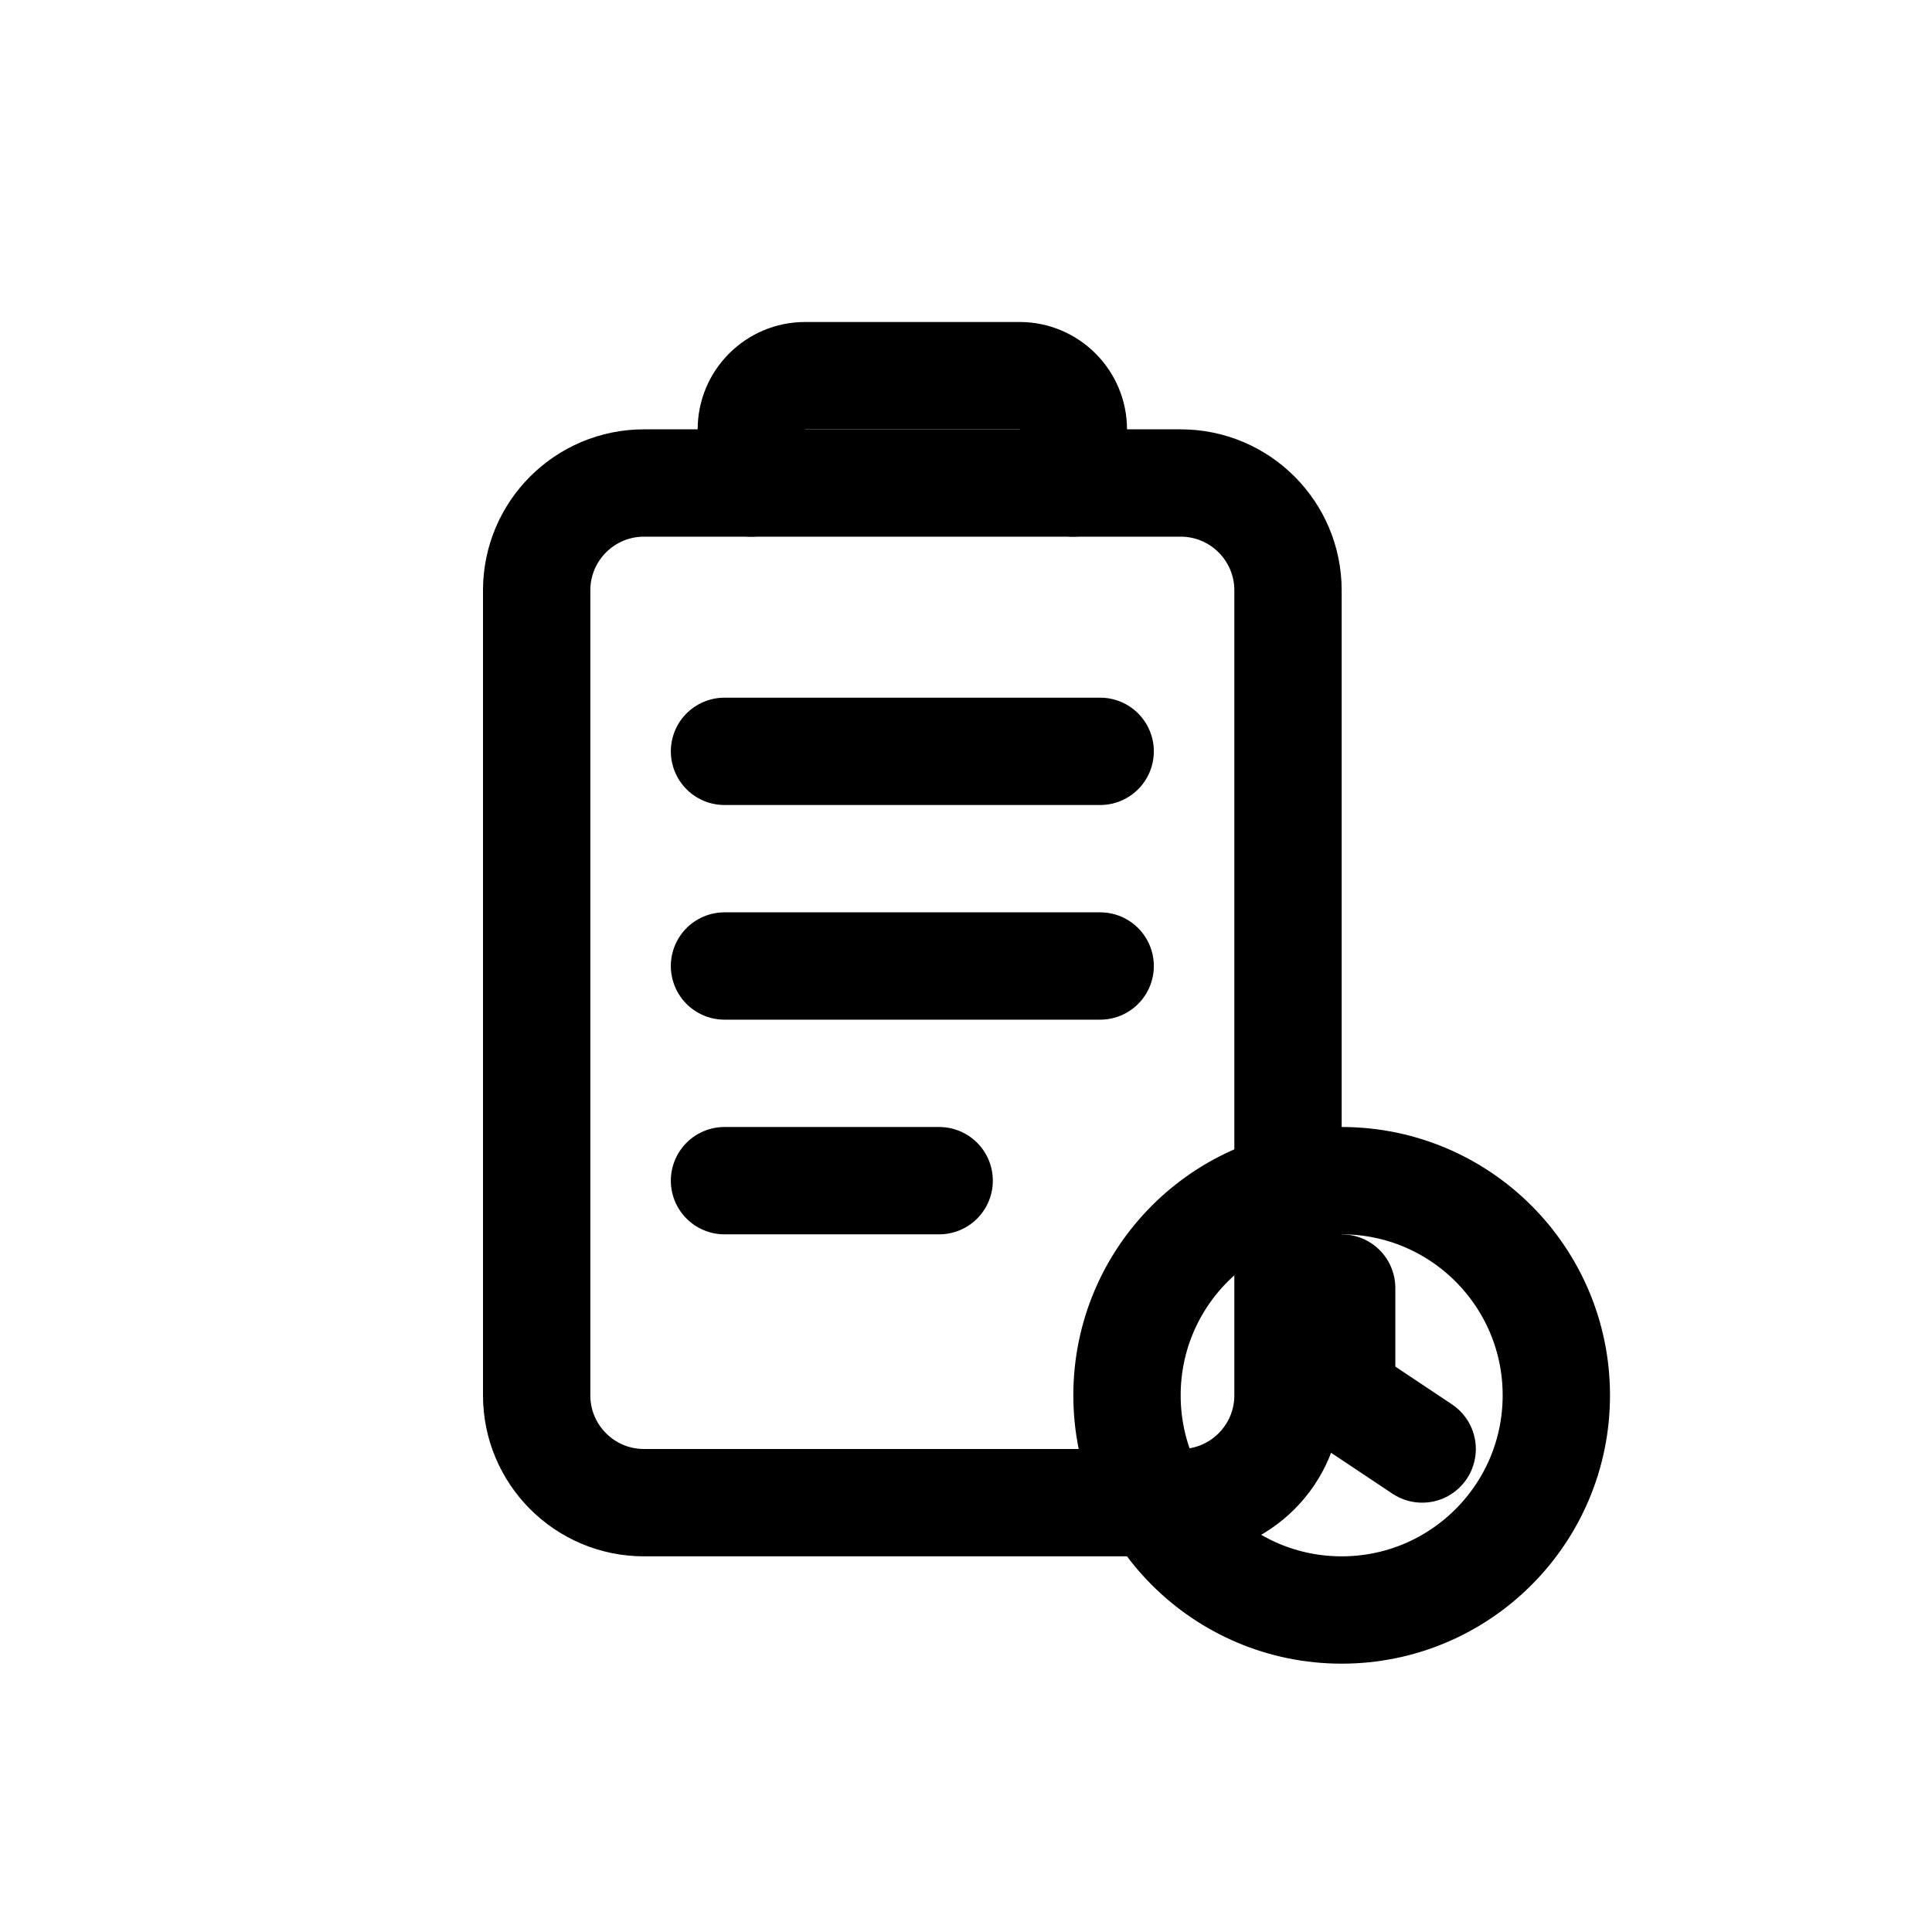
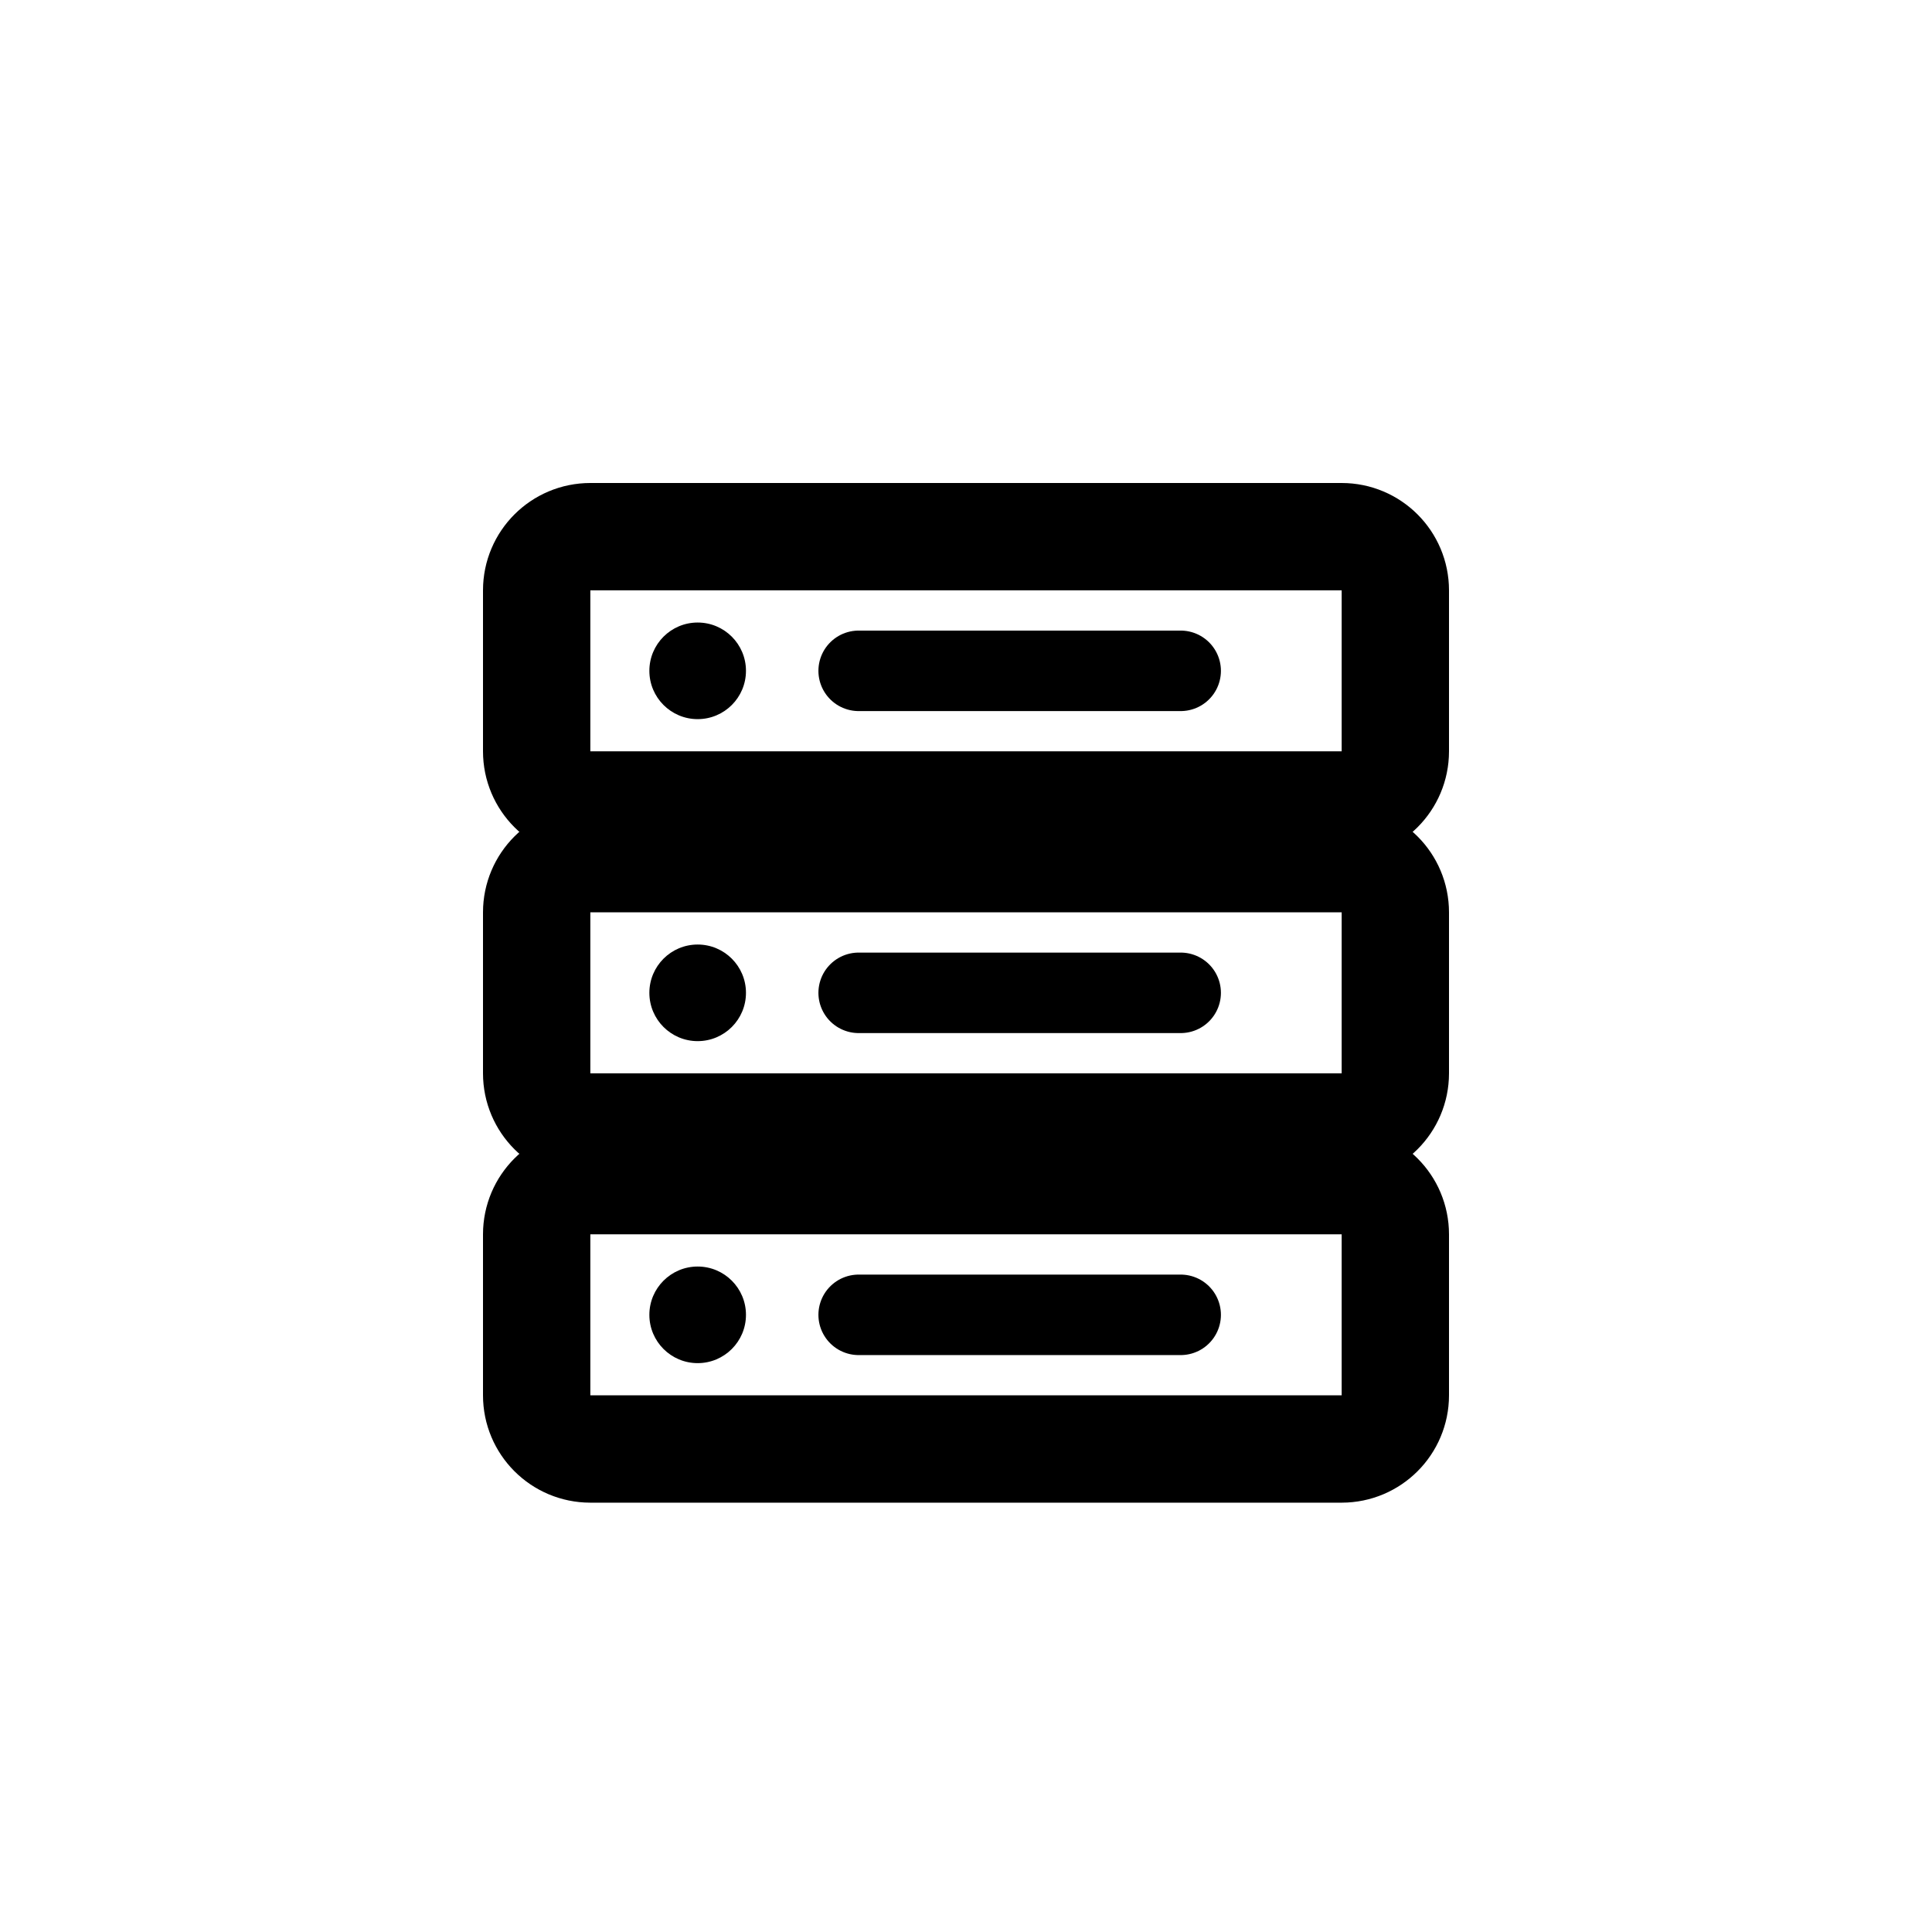
<svg xmlns="http://www.w3.org/2000/svg" viewBox="0 0 36 36" fill="none">
-   <rect x="10" y="9" width="14" height="19" rx="2" stroke="currentColor" stroke-width="2" stroke-linejoin="round" />
-   <path d="M14 9V8C14 7.45 14.45 7 15 7H19C19.55 7 20 7.45 20 8V9" stroke="currentColor" stroke-width="2" stroke-linecap="round" stroke-linejoin="round" />
-   <path d="M13.5 14H20.5M13.5 18H20.5M13.5 22H17.5" stroke="currentColor" stroke-width="2" stroke-linecap="round" />
-   <circle cx="25" cy="26" r="4" stroke="currentColor" stroke-width="2" />
-   <path d="M25 24V26L26.5 27" stroke="currentColor" stroke-width="2" stroke-linecap="round" stroke-linejoin="round" />
+   <rect x="10" y="10" width="16" height="5" rx="1" stroke="currentColor" stroke-width="2" />
+   <rect x="10" y="16" width="16" height="5" rx="1" stroke="currentColor" stroke-width="2" />
+   <rect x="10" y="22" width="16" height="5" rx="1" stroke="currentColor" stroke-width="2" />
+   <circle cx="13" cy="12.5" r="0.9" fill="currentColor" />
+   <circle cx="13" cy="18.5" r="0.9" fill="currentColor" />
+   <circle cx="13" cy="24.5" r="0.9" fill="currentColor" />
+   <path d="M16 12.5H22M16 18.5H22M16 24.5H22" stroke="currentColor" stroke-width="1.5" stroke-linecap="round" />
</svg>
